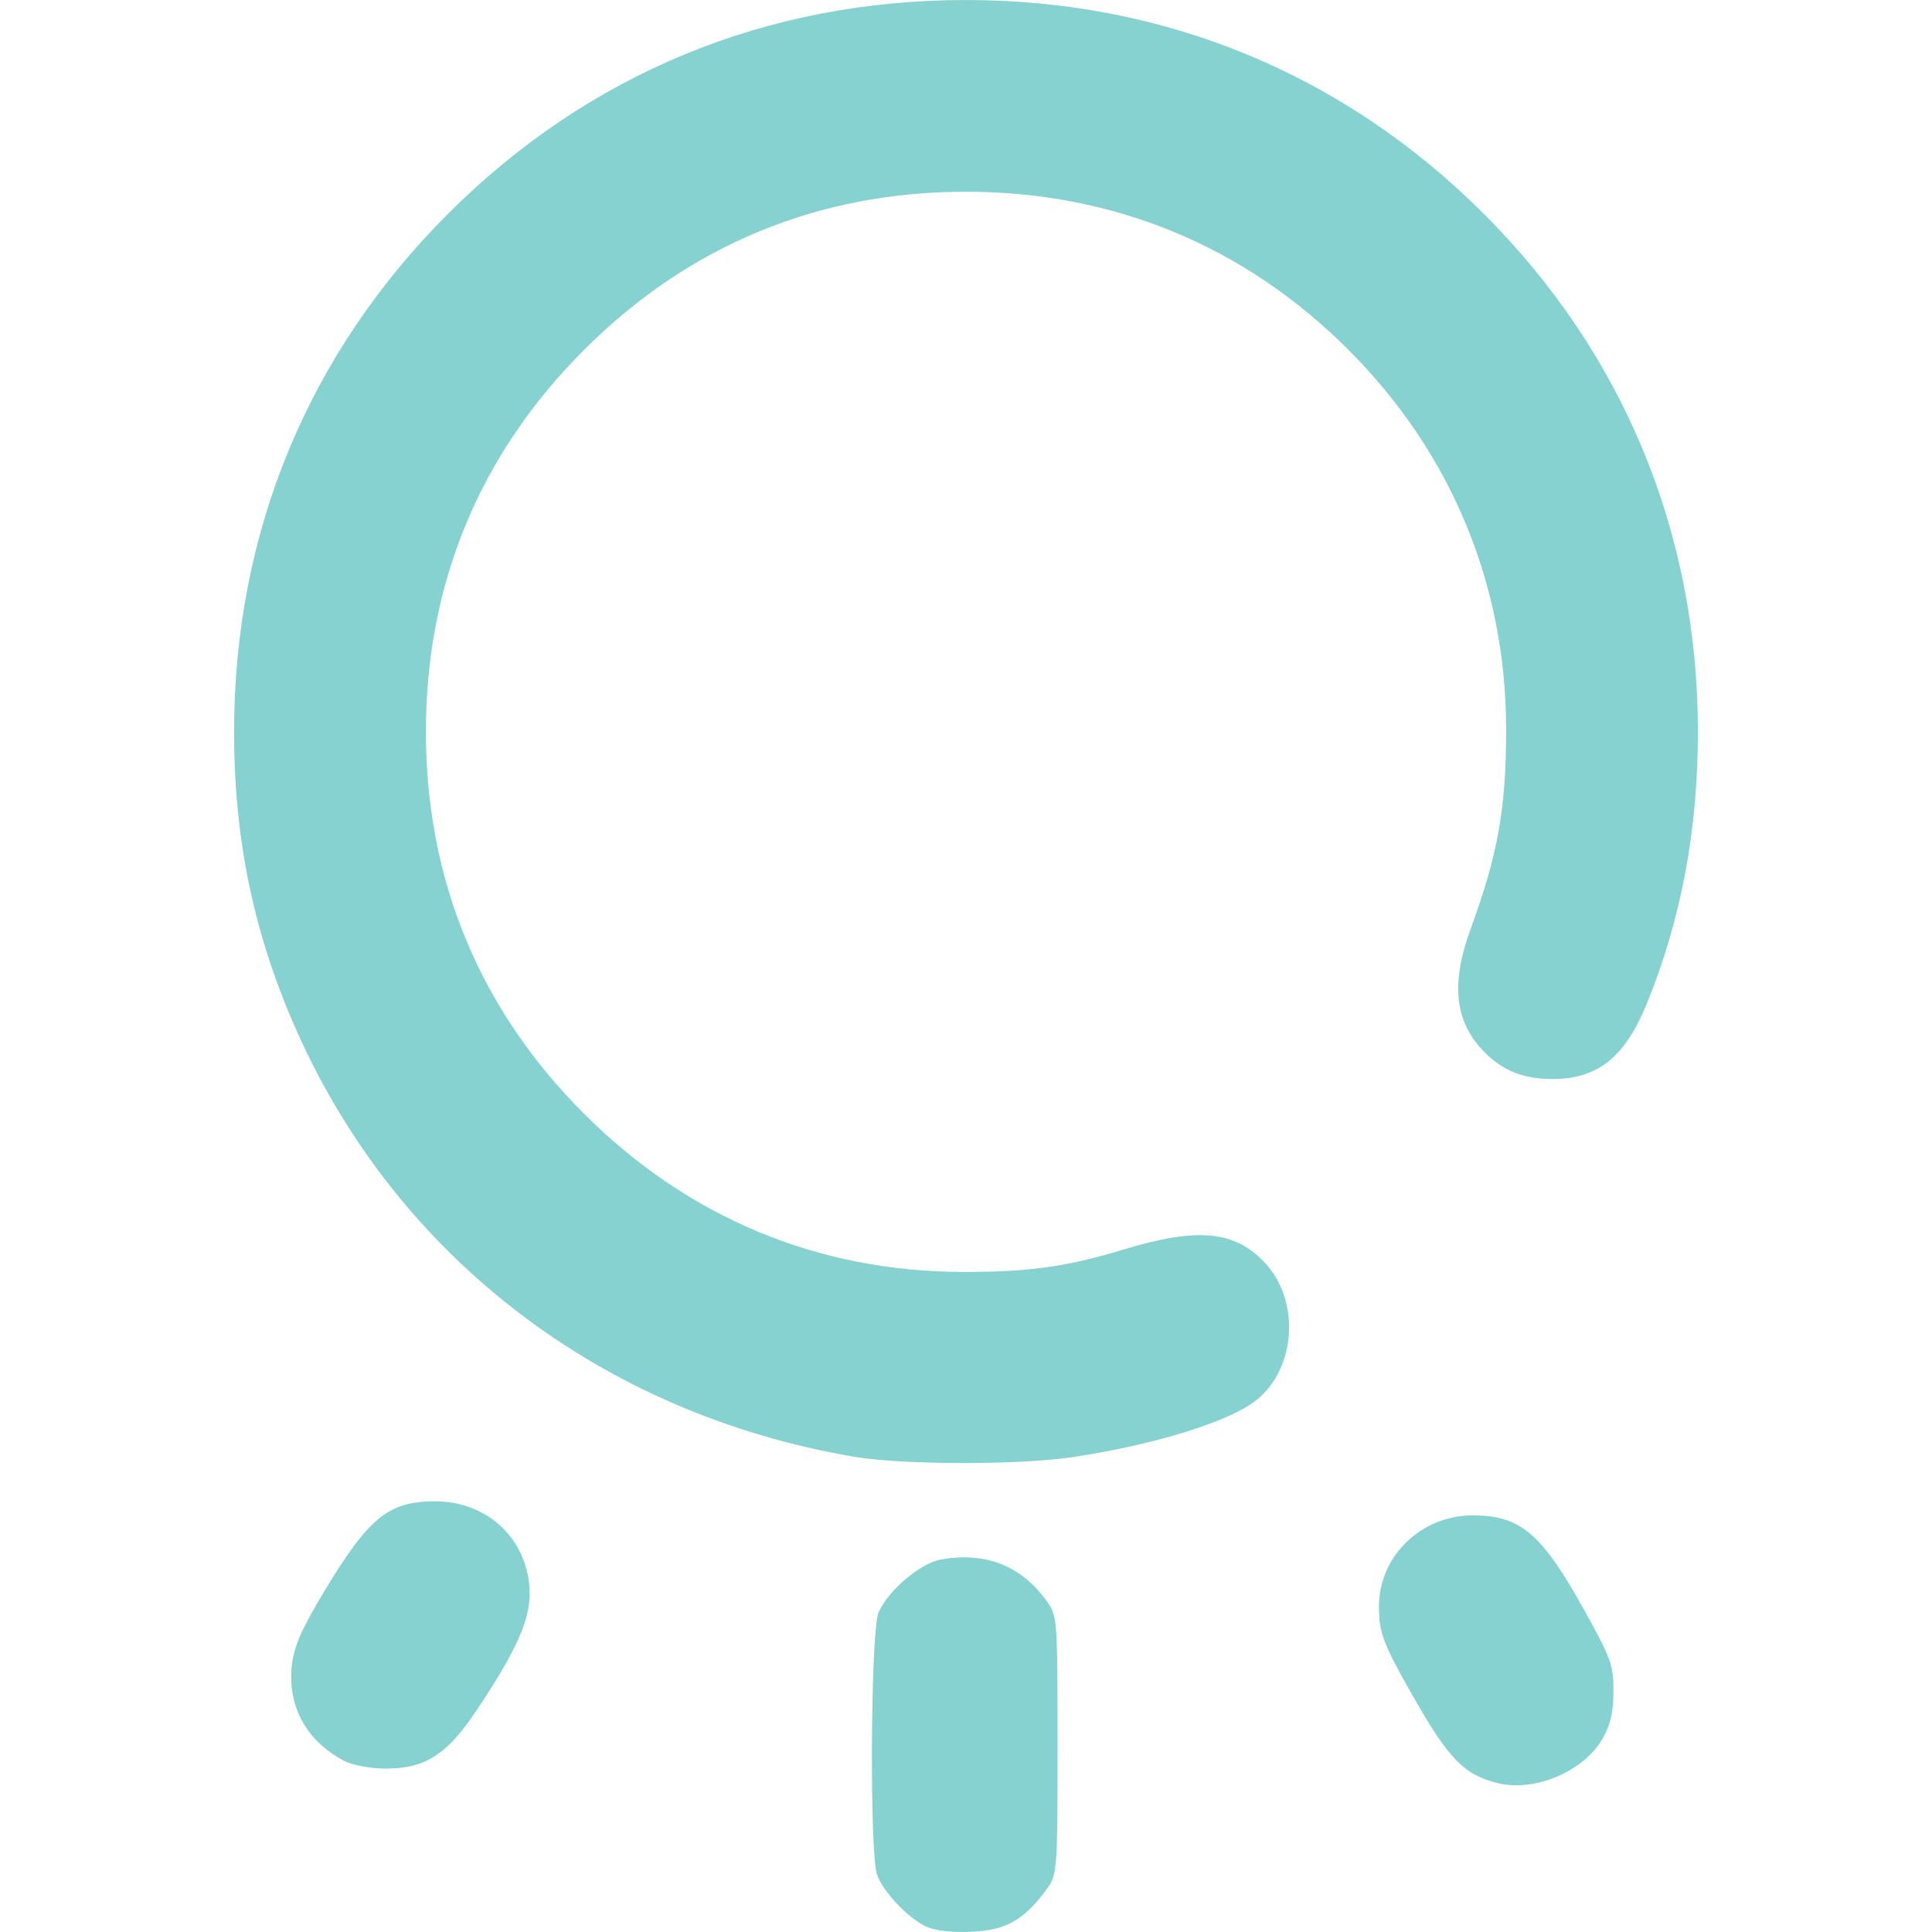
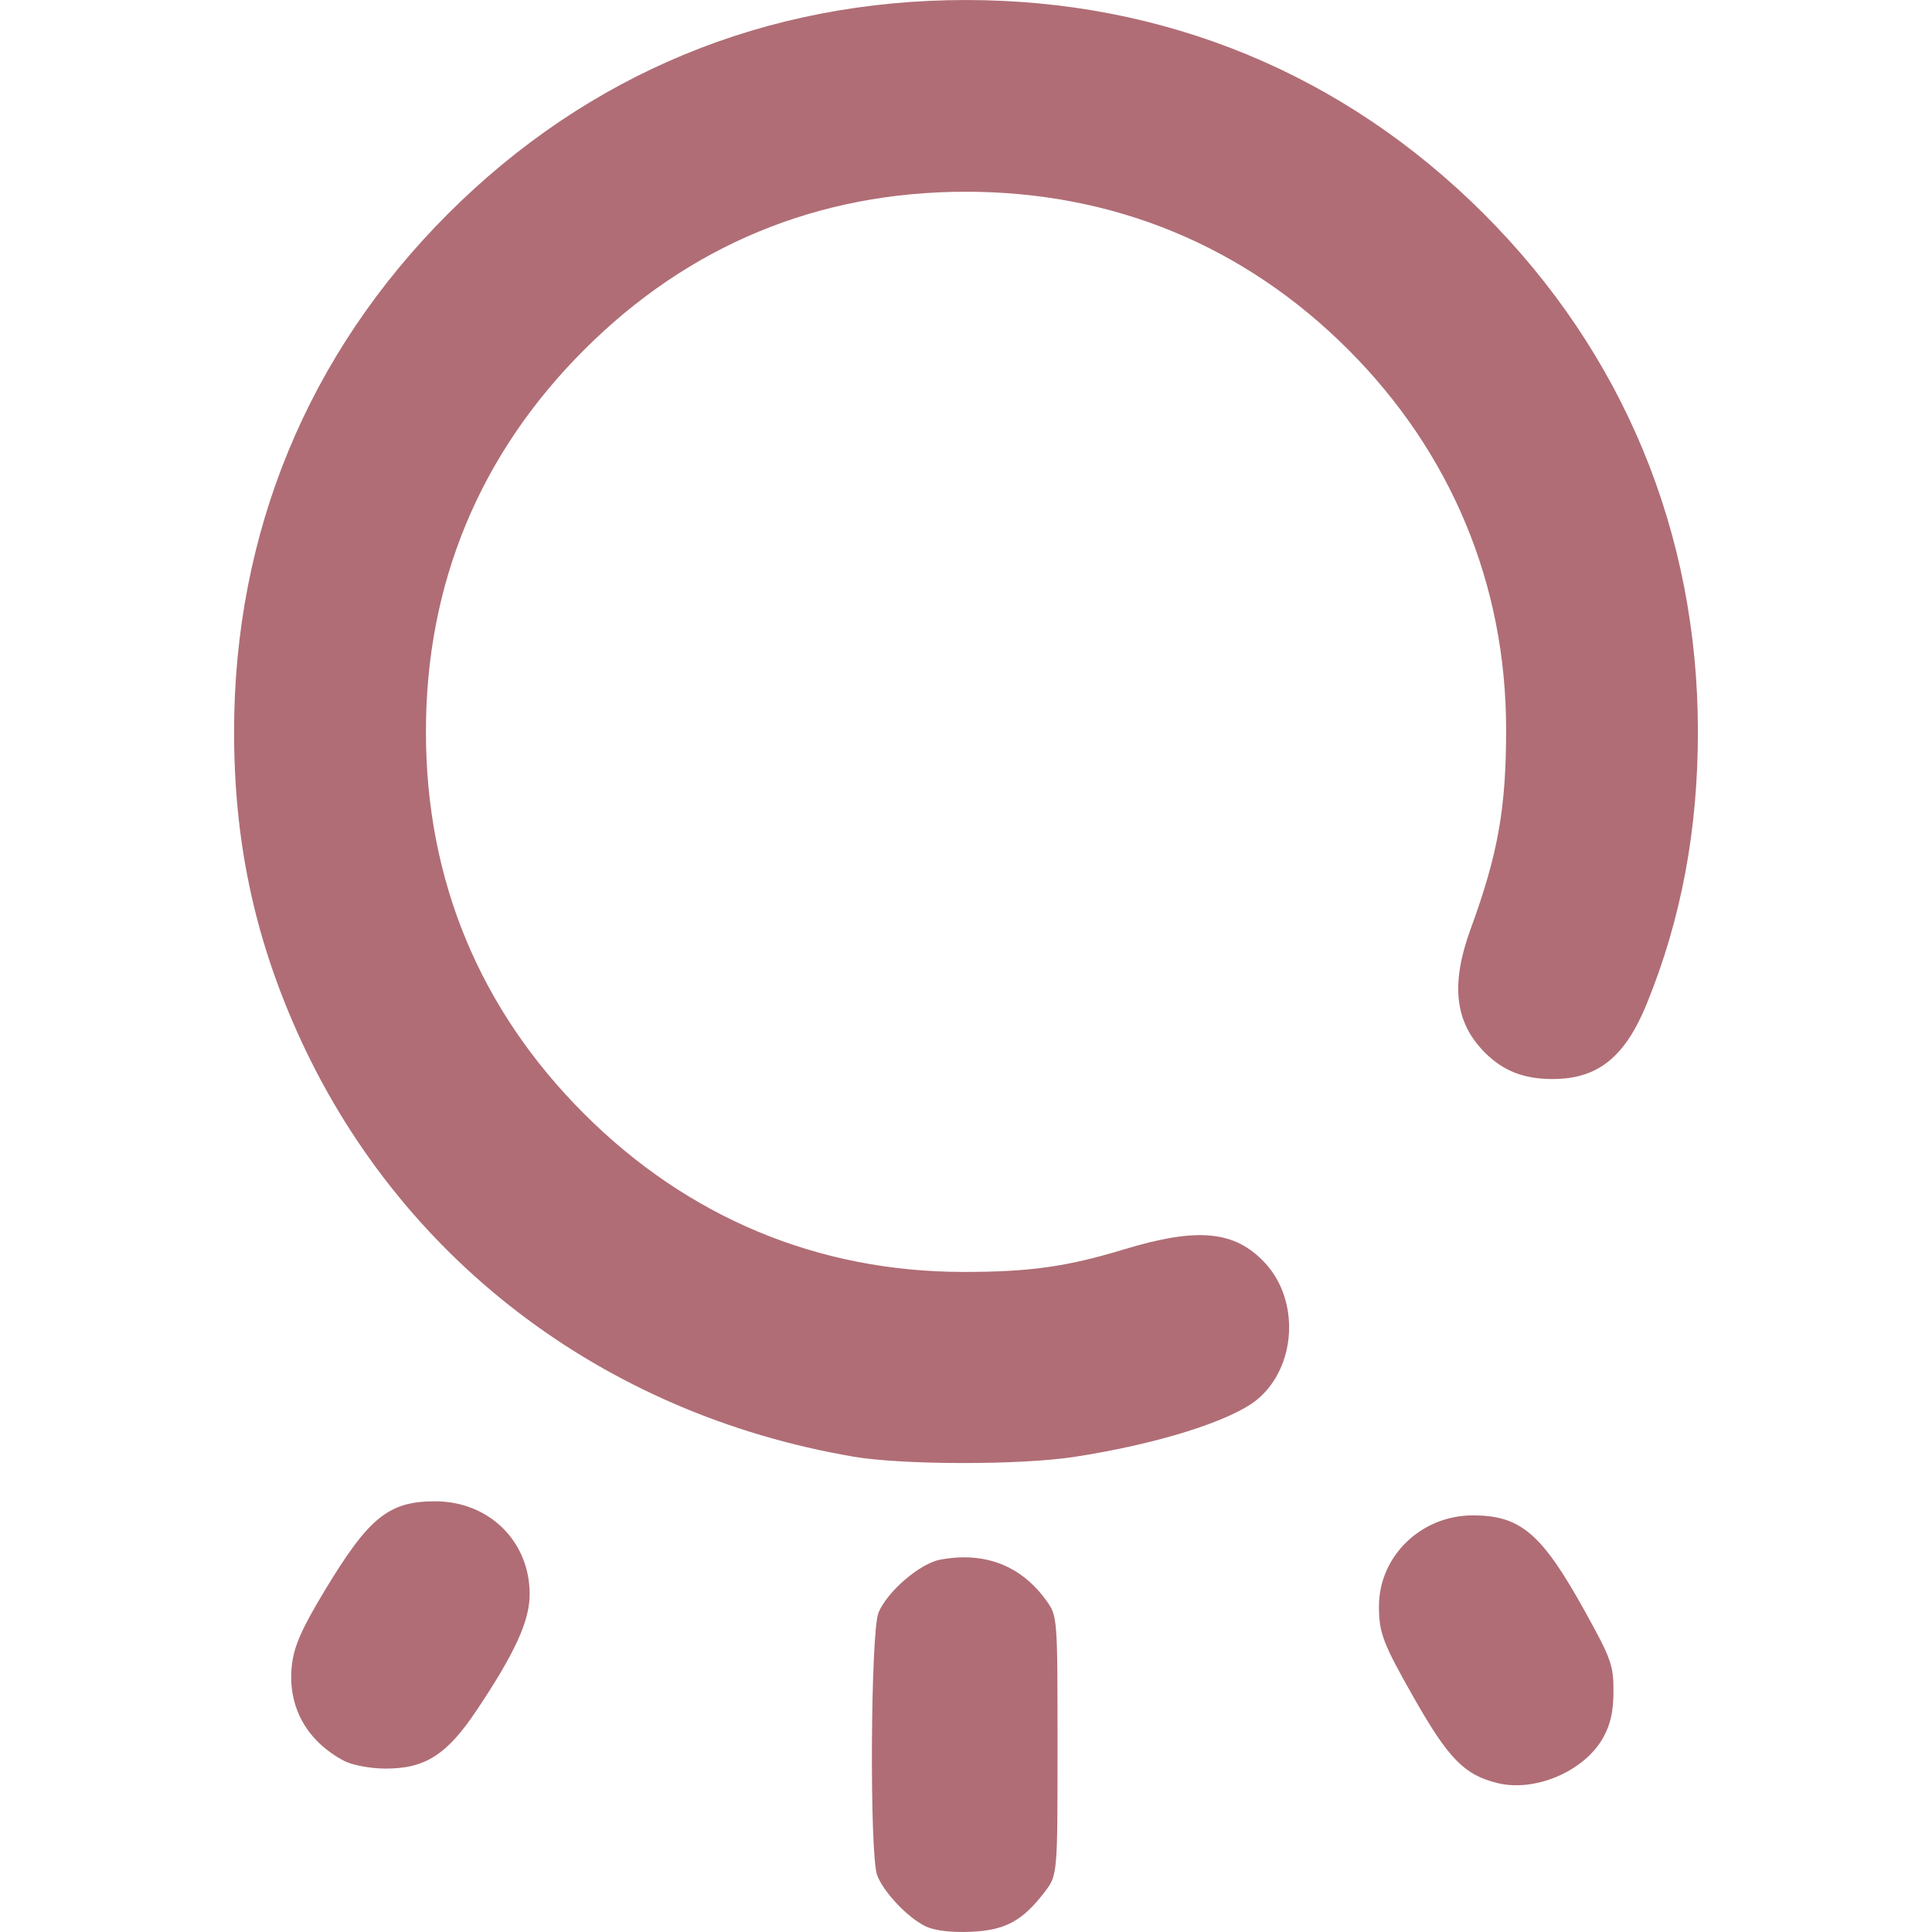
<svg xmlns="http://www.w3.org/2000/svg" xmlns:xlink="http://www.w3.org/1999/xlink" width="512" height="512" viewBox="0 0 135.467 135.467" version="1.1" id="svg1" xml:space="preserve">
  <defs id="defs1">
    <linearGradient id="linearGradient8">
-       <stop style="stop-color:#85d2d0;stop-opacity:1;" offset="0" id="stop8" />
-       <stop style="stop-color:#85d2d0;stop-opacity:1" offset="1" id="stop9" />
+       <stop style="stop-color:#b06d75;stop-opacity:1;" offset="0" id="stop8" />
+       <stop style="stop-color:#b06d75;stop-opacity:1" offset="1" id="stop9" />
    </linearGradient>
    <linearGradient xlink:href="#linearGradient8" id="linearGradient9" x1="63.346" y1="198.606" x2="122.798" y2="198.606" gradientUnits="userSpaceOnUse" gradientTransform="translate(0.7788462,-83.33654)" />
  </defs>
  <g id="layer1" transform="matrix(1.165759,0,0,1.165759,-58.65043,-80.56182)">
    <path style="fill:url(#linearGradient9);fill-opacity:1" d="m 106.016,184.986 c -1.072,-0.499 -2.556,-2.055 -2.946,-3.09 -0.466,-1.237 -0.398,-14.652 0.081,-15.795 0.535,-1.279 2.489,-2.955 3.711,-3.184 2.678,-0.502 4.88,0.353 6.402,2.487 0.647,0.907 0.655,1.012 0.655,8.701 0,7.783 0,7.783 -0.775,8.8 -1.328,1.741 -2.373,2.305 -4.439,2.395 -1.144,0.05 -2.161,-0.069 -2.687,-0.314 z m 34.368,-8.631 c -1.983,-0.484 -2.941,-1.457 -5.002,-5.078 -1.887,-3.314 -2.131,-3.95 -2.131,-5.552 0,-3.014 2.534,-5.471 5.642,-5.471 2.886,0 4.151,1.083 6.753,5.779 1.571,2.836 1.716,3.241 1.712,4.798 -0.003,1.235 -0.178,2.006 -0.638,2.819 -1.132,1.999 -4.078,3.257 -6.335,2.705 z m -69.363,-1.329 c -2.296,-1.208 -3.444,-3.322 -3.15,-5.8 0.132,-1.115 0.598,-2.17 1.944,-4.406 2.68,-4.45 3.866,-5.413 6.666,-5.413 3.241,0 5.688,2.403 5.688,5.585 0,1.602 -0.866,3.503 -3.166,6.951 -1.816,2.722 -3.126,3.556 -5.557,3.539 -0.871,-0.006 -1.958,-0.211 -2.425,-0.457 z M 101.641,156.72 C 86.507,154.137 74.207,144.725 68.144,131.088 c -2.562,-5.762 -3.754,-11.467 -3.754,-17.964 0,-11.973 4.444,-22.735 12.867,-31.157 8.434,-8.434 19.157,-12.859 31.157,-12.859 11.96,0 22.736,4.451 31.151,12.866 8.393,8.393 12.856,19.172 12.871,31.083 0.007,5.946 -0.998,11.318 -3.07,16.41 -1.315,3.23 -2.952,4.541 -5.672,4.541 -1.72,0 -2.966,-0.485 -4.063,-1.583 -1.821,-1.821 -2.085,-4.102 -0.863,-7.448 1.649,-4.513 2.136,-7.263 2.132,-12.025 -0.008,-8.699 -3.309,-16.629 -9.497,-22.817 -6.239,-6.239 -14.123,-9.496 -22.989,-9.496 -8.9,0 -16.684,3.223 -22.973,9.512 -6.289,6.289 -9.512,14.073 -9.512,22.973 0,8.9 3.223,16.684 9.512,22.973 6.238,6.238 14.068,9.505 22.801,9.513 3.989,0.004 6.224,-0.309 9.668,-1.354 4.433,-1.345 6.674,-1.132 8.482,0.806 2.108,2.26 1.897,6.235 -0.436,8.198 -1.545,1.3 -6.027,2.71 -11.051,3.478 -3.247,0.496 -10.311,0.487 -13.264,-0.017 z" id="path8" />
  </g>
</svg>
